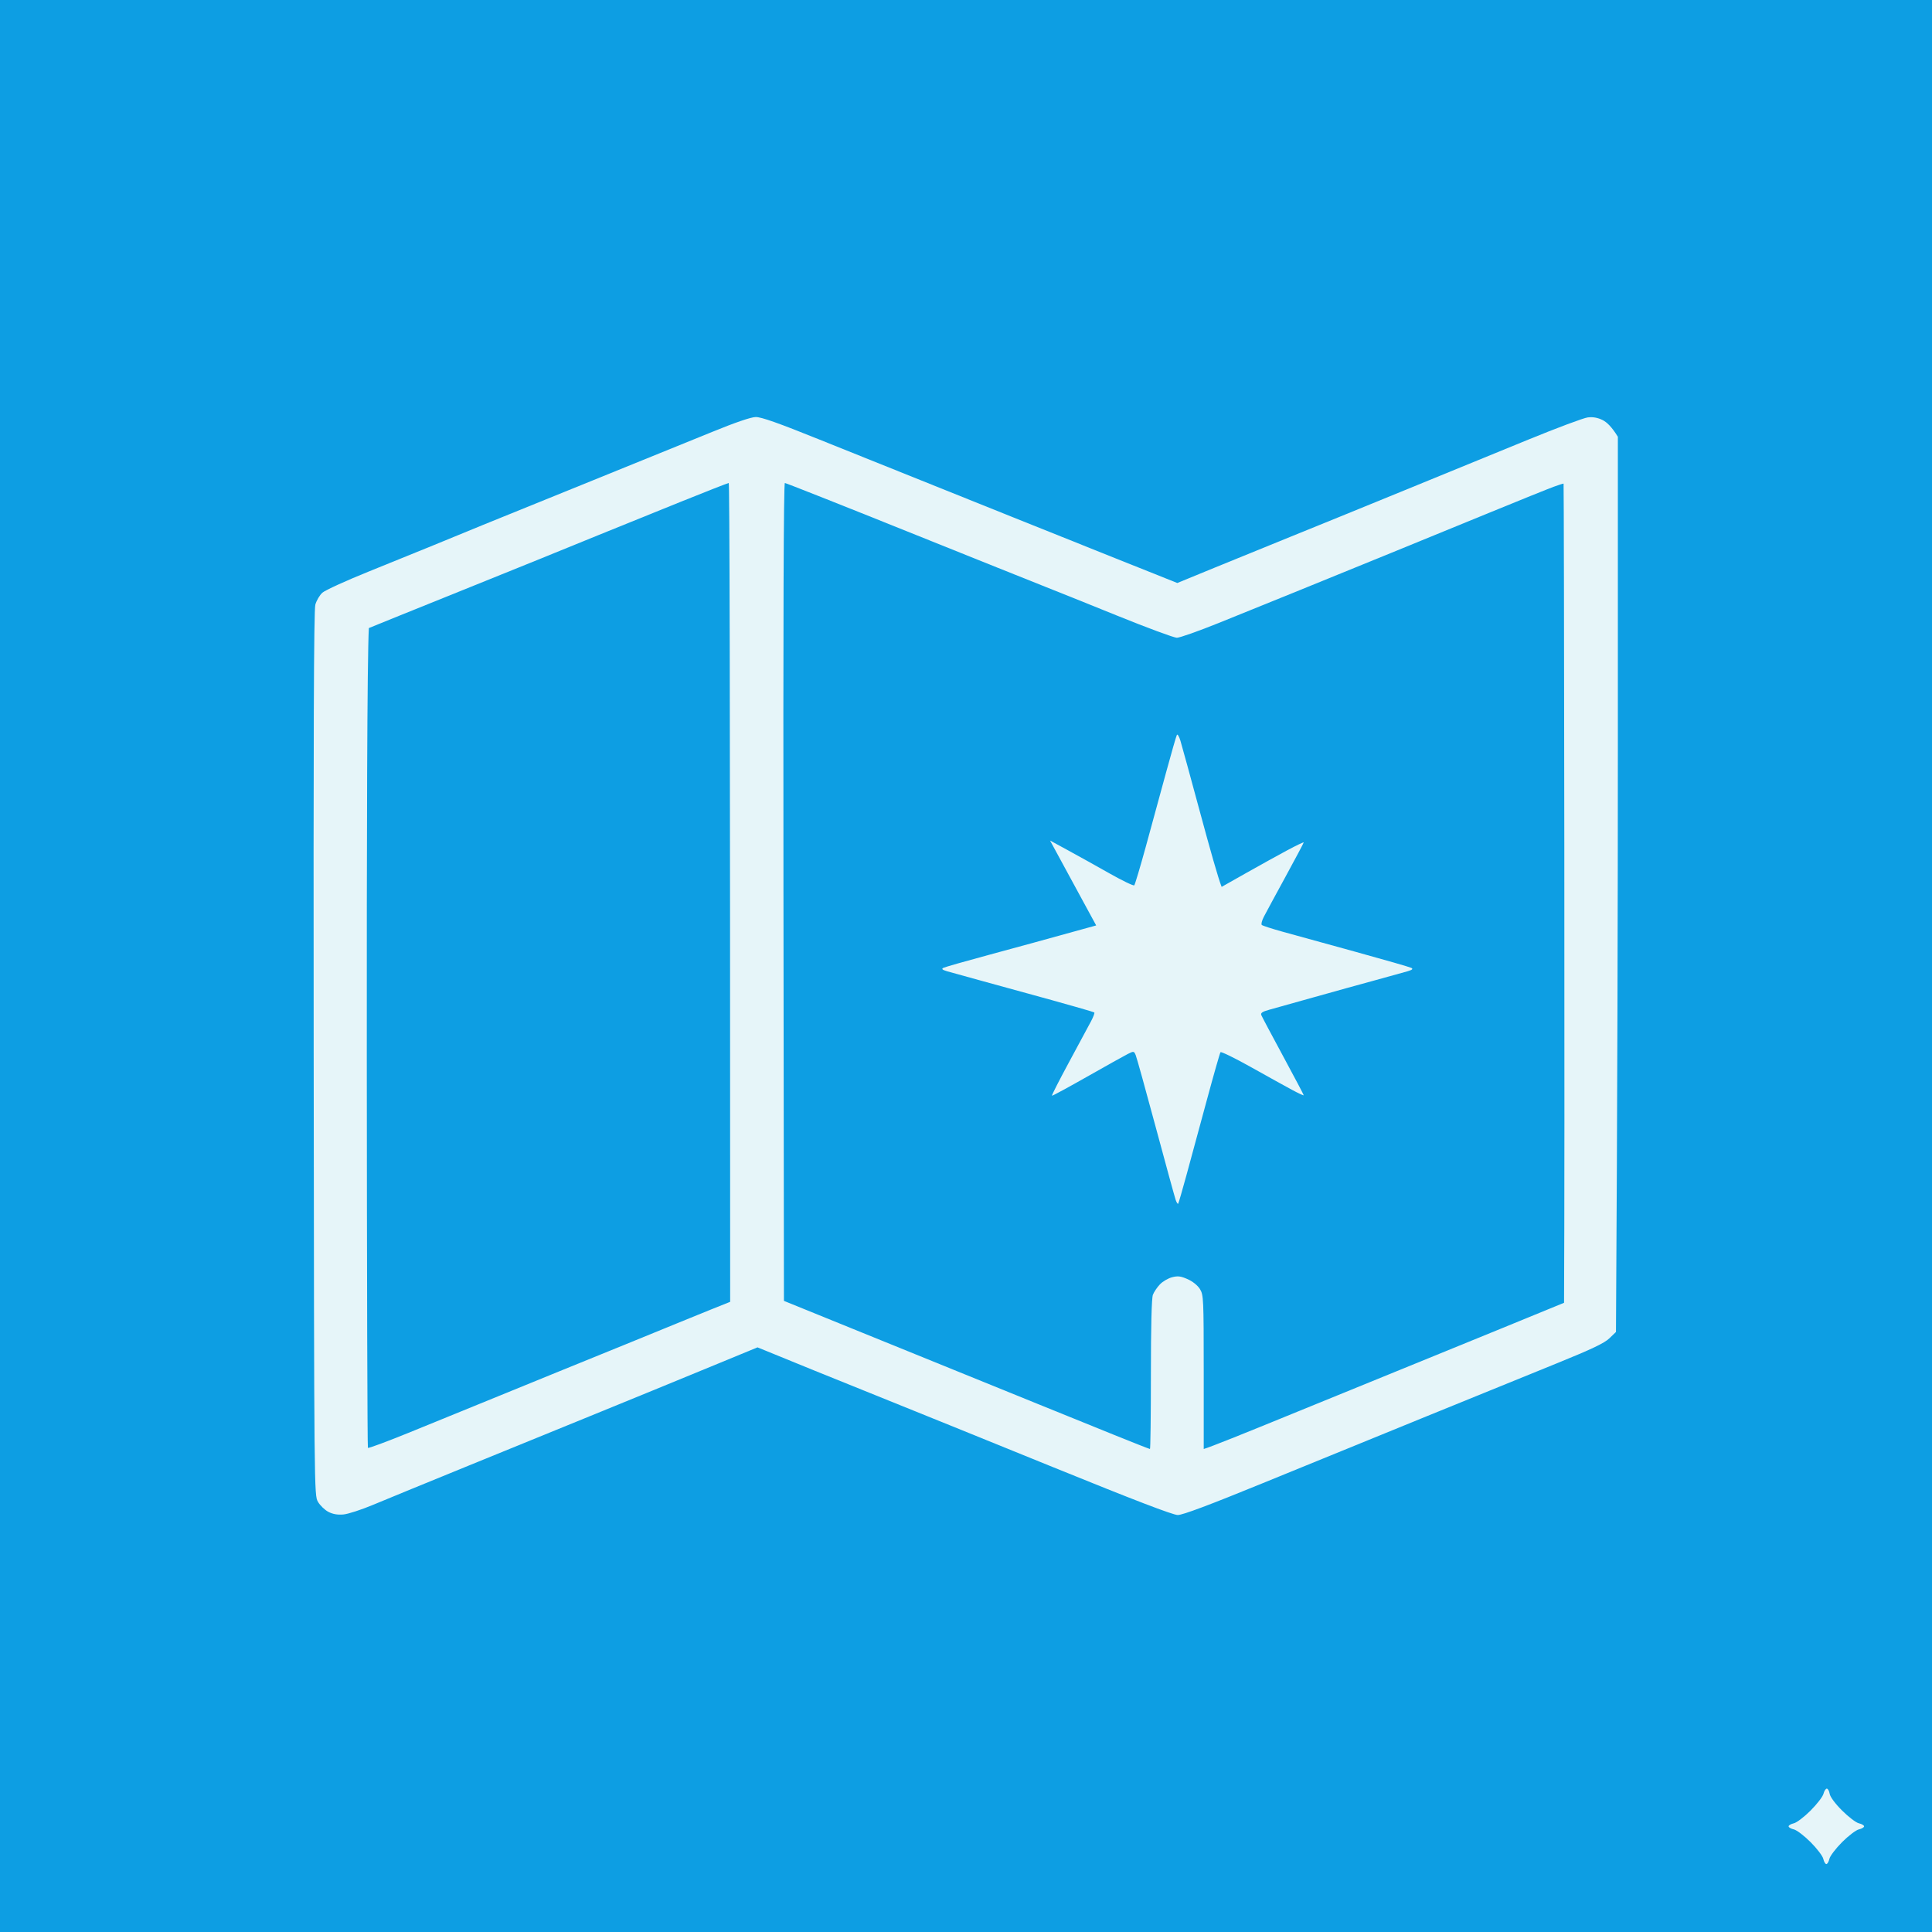
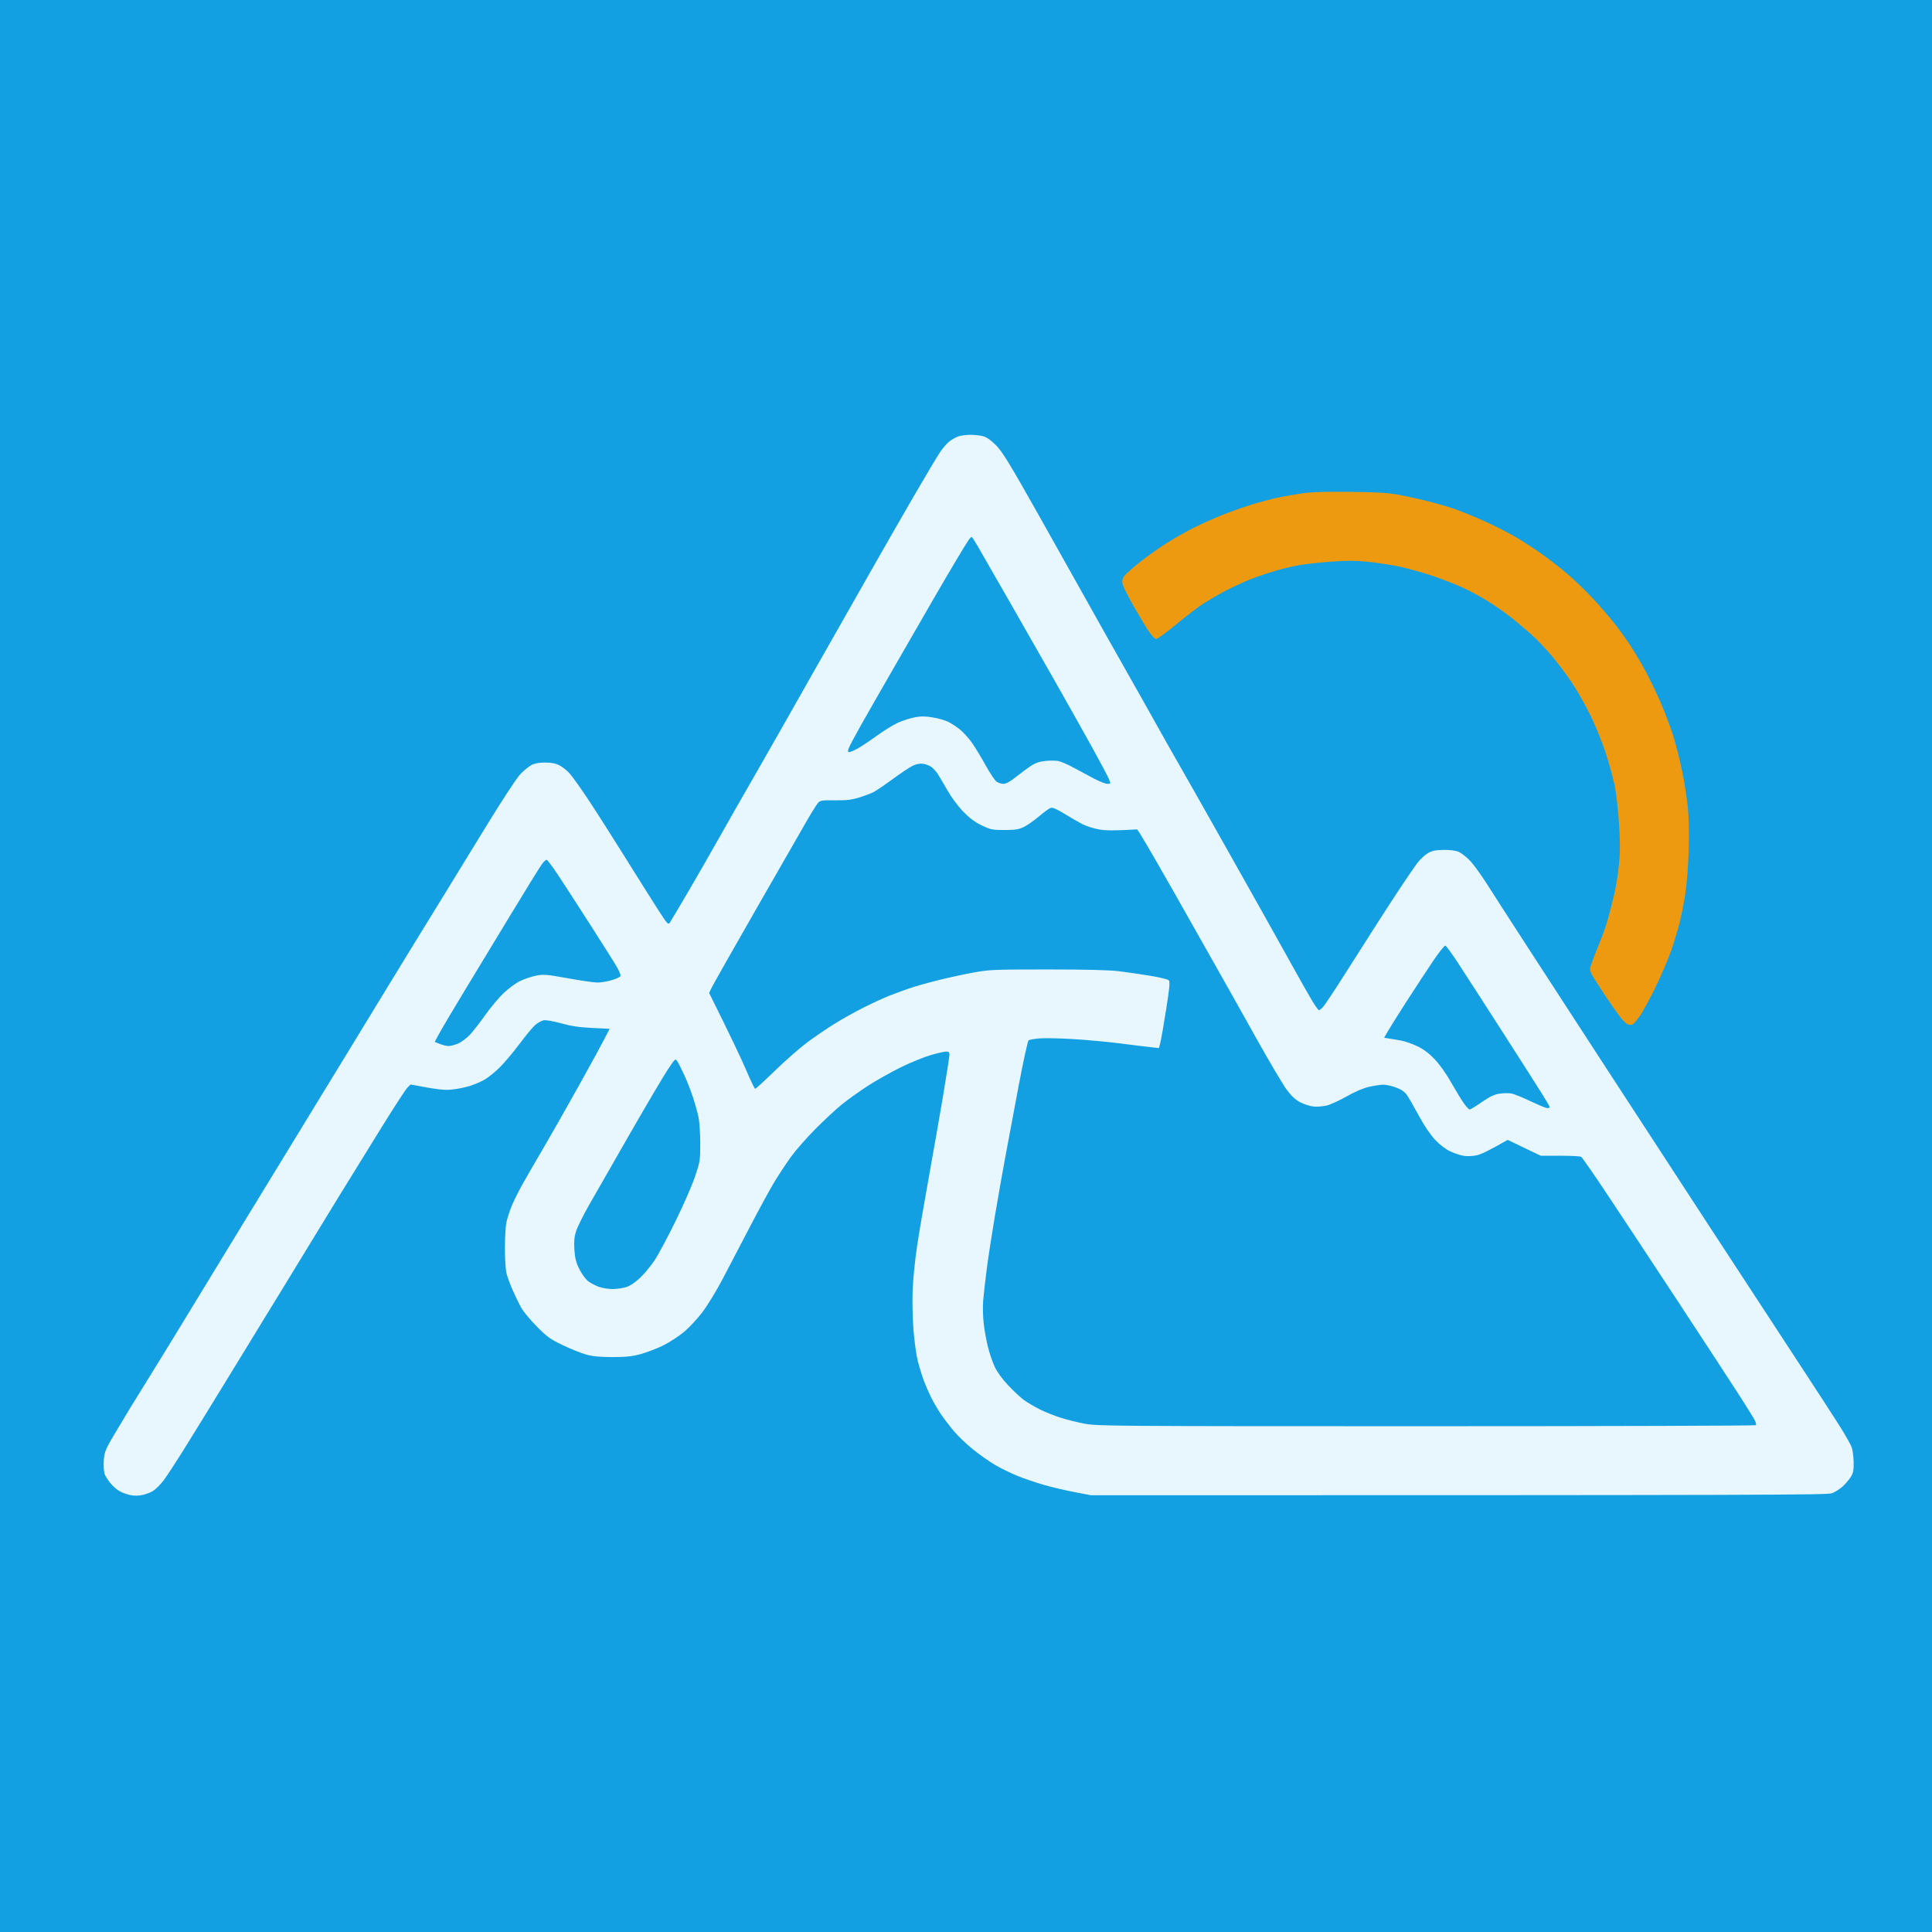
- <svg xmlns="http://www.w3.org/2000/svg" version="1.2" viewBox="0 0 1024 1024" width="1024" height="1024">
+ <svg xmlns="http://www.w3.org/2000/svg" version="1.2" viewBox="0 0 1400 1400" width="1400" height="1400">
  <style>
- 		.s0 { fill: #0d9ee3 } 
- 		.s1 { fill: #e6f5f9 } 
+ 		.s0 { fill: #13a0e3 } 
+ 		.s1 { fill: #ee9a11 } 
+ 		.s2 { fill: #e7f7fd } 
	</style>
  <g id="Background">
-     <path id="Path 0" class="s0" d="m0 512v512h1024v-1024h-1024z" />
-     <path id="Path 1" class="s1" d="m377.5 228.91c-10.45 4.28-38.8 15.79-63 25.58-24.2 9.78-50.52 20.46-58.5 23.73-7.97 3.28-19.9 8.17-26.5 10.88-6.6 2.7-21.9 8.91-34 13.8-12.1 4.88-23.18 9.94-24.63 11.24-1.45 1.3-3.13 4.16-3.74 6.36-0.8 2.89-1.04 68.95-0.87 238 0.24 233.27 0.25 234.01 2.27 237.5 1.12 1.92 3.6 4.31 5.5 5.31 2.36 1.22 4.91 1.67 7.97 1.39 2.47-0.22 9.45-2.48 15.5-5.01 6.05-2.54 28.78-11.86 50.5-20.72 21.73-8.86 49.4-20.15 61.5-25.08 12.1-4.93 28.52-11.64 36.5-14.92 7.98-3.27 23.73-9.74 35-14.39l20.5-8.45c20.15 8.28 41.3 16.83 60 24.35 18.7 7.52 62.13 25.11 96.5 39.09 42.99 17.48 63.67 25.41 66.25 25.42 2.57 0.01 16.72-5.29 45-16.86 22.69-9.28 61.73-25.21 86.75-35.41 25.02-10.19 56.3-22.92 69.5-28.27 18.13-7.36 24.86-10.56 27.5-13.11l3.5-3.37c0.77-122.04 1-228.79 1-315.97v-158.5c-3.31-5.42-6.01-7.85-8.13-8.88-2.65-1.29-5.13-1.72-7.87-1.37-2.2 0.28-16.38 5.58-31.5 11.77-15.13 6.19-44.83 18.35-66 27.02-21.17 8.67-47.95 19.59-59.5 24.25-11.55 4.67-29.89 12.14-40.75 16.6l-19.75 8.11c-11.24-4.45-47.13-18.82-87-34.8-39.88-15.98-86-34.5-102.5-41.15-21.99-8.87-31.07-12.08-34-12.01-2.54 0.06-10.96 2.94-23 7.87zm588.98 721.84c-0.38 1.51-3.46 5.51-6.84 8.89-3.38 3.38-7.38 6.42-8.89 6.75-1.51 0.34-2.75 1.06-2.75 1.61 0 0.55 1.24 1.27 2.75 1.61 1.51 0.33 5.51 3.37 8.89 6.75 3.38 3.38 6.42 7.38 6.75 8.89 0.34 1.51 1.06 2.75 1.61 2.75 0.55 0 1.27-1.24 1.61-2.75 0.33-1.51 3.37-5.51 6.75-8.89 3.38-3.38 7.38-6.42 8.89-6.75 1.51-0.34 2.75-1.06 2.75-1.61 0-0.55-1.24-1.27-2.75-1.61-1.51-0.33-5.51-3.37-8.89-6.75-3.7-3.69-6.32-7.24-6.6-8.89-0.25-1.51-0.93-2.75-1.52-2.75-0.58 0-1.38 1.24-1.76 2.75z" />
-     <path id="Path 2" class="s0" d="m361 265.88c-13.48 5.43-33.05 13.35-43.5 17.61-10.45 4.25-25.07 10.21-32.5 13.23-7.43 3.02-23.4 9.47-35.5 14.34-12.1 4.86-29.2 11.76-38 15.33l-16 6.5c-0.91 15.97-1.14 113.61-1.09 227.28 0.05 113.66 0.31 206.92 0.59 207.23 0.28 0.32 9.95-3.27 21.5-7.96 11.55-4.7 27.97-11.4 36.5-14.89 8.52-3.48 27.88-11.38 43-17.55 15.13-6.17 33.57-13.67 41-16.68 7.43-3 17.1-6.96 21.5-8.79 4.4-1.83 12.61-5.17 18.25-7.43l10.25-4.1c0-336.35-0.34-434-0.75-434-0.41 0-11.77 4.44-25.25 9.88zm54.25 206.86l0.25 216.75c86.8 35.25 121.9 49.51 134 54.42 12.1 4.91 30.44 12.34 40.75 16.51 10.31 4.17 18.98 7.58 19.25 7.58 0.27 0 0.5-17.77 0.5-39.5 0-25.52 0.38-40.47 1.06-42.25 0.59-1.51 2.28-4.01 3.75-5.54 1.48-1.54 4.38-3.22 6.44-3.75 3.03-0.78 4.61-0.58 8.25 1.04 2.69 1.19 5.3 3.31 6.5 5.25 1.91 3.11 1.99 5.03 2 44v40.75c3.49-1 22.05-8.48 43.5-17.26 21.45-8.78 48.67-19.89 60.5-24.68 11.83-4.79 36.23-14.75 54.24-22.14l32.74-13.42c0.23-38.75 0.23-136.4 0.14-242-0.09-105.6-0.27-192.08-0.39-192.17-0.13-0.09-2.48 0.65-5.23 1.66-2.75 1-17.83 7.08-33.5 13.51-15.67 6.42-39.52 16.18-53 21.69-13.48 5.5-35.08 14.31-48 19.56-12.92 5.25-32.27 13.09-43 17.42-10.73 4.33-20.74 7.86-22.25 7.85-1.51-0.01-15.69-5.26-31.5-11.66-15.81-6.4-33.02-13.32-38.25-15.37-5.23-2.05-38.19-15.27-73.25-29.36-35.06-14.1-64.2-25.63-64.75-25.63-0.67 0-0.92 72.42-0.75 216.74z" />
-     <path id="Path 3" class="s1" d="m623.78 389.5c-0.33 0.55-2.92 9.55-5.76 20-2.83 10.45-7.63 28-10.65 39-3.02 11-5.81 20.33-6.18 20.73-0.38 0.41-6.31-2.45-13.19-6.34-6.87-3.89-16.76-9.4-21.98-12.23l-9.47-5.16c8.4 15.5 13.91 25.63 17.65 32.5l6.8 12.5c-25.96 7.2-43.85 12.09-56.5 15.5-12.65 3.41-23.67 6.55-24.5 6.98-1.11 0.58-0.59 1.05 2 1.82 1.93 0.57 10.25 2.87 18.5 5.12 8.25 2.25 24.9 6.82 37 10.17 12.1 3.35 22.23 6.29 22.5 6.53 0.28 0.24-0.5 2.34-1.72 4.66-1.22 2.32-6.48 12.09-11.69 21.72-5.2 9.63-9.27 17.61-9.03 17.75 0.24 0.14 8.65-4.42 18.69-10.12 10.04-5.7 19.71-11.1 21.5-12 3.15-1.58 3.28-1.56 4.2 0.62 0.52 1.24 5.31 18.45 10.63 38.25 5.33 19.8 10.08 37.13 10.56 38.5 0.49 1.37 1.07 2.27 1.3 2 0.23-0.27 2.19-7.02 4.37-15 2.18-7.98 7.01-25.75 10.72-39.5 3.71-13.75 7.02-25.36 7.36-25.8 0.33-0.45 7.59 3.1 16.11 7.87 8.53 4.77 18.31 10.2 21.75 12.05 3.44 1.86 6.25 3.15 6.25 2.88 0-0.27-4.93-9.61-10.95-20.75-6.02-11.14-11.22-20.92-11.54-21.75-0.45-1.12 0.62-1.83 4.2-2.81 2.63-0.73 13.34-3.72 23.79-6.66 10.45-2.94 25.08-7 32.5-9.01 7.42-2.02 15.08-4.14 17-4.71 2.59-0.78 3.11-1.25 2-1.83-0.83-0.43-14.1-4.25-29.5-8.49-15.4-4.24-32.73-9.02-38.5-10.61-5.77-1.6-10.83-3.23-11.24-3.64-0.41-0.41 0.07-2.31 1.06-4.24 0.99-1.93 6.16-11.49 11.49-21.25 5.33-9.76 9.69-17.98 9.69-18.25 0-0.27-3.94 1.61-8.75 4.18-4.81 2.58-14.6 7.99-21.75 12.03l-13 7.35c-1.77-4.31-6.41-20.86-11.46-39.56-5.05-18.7-9.74-35.8-10.42-38-0.68-2.2-1.51-3.55-1.84-3z" />
+     <path id="Path 0" class="s0" d="m0 700v700h1400v-1400h-1400z" />
+     <path id="Path 1" class="s1" d="m944 357.47c-5.23 0.75-13.1 2.11-17.5 3.01-4.4 0.9-13.17 3.23-19.5 5.17-6.33 1.95-16.23 5.47-22 7.82-5.77 2.36-14.55 6.29-19.5 8.73-4.95 2.44-13.63 7.34-19.3 10.87-5.66 3.54-14.44 9.71-19.5 13.72-5.06 4-10.24 8.5-11.5 10-1.62 1.91-2.18 3.6-1.88 5.71 0.23 1.65 3.46 8.4 7.18 15 3.72 6.6 8.73 15.04 11.13 18.75 2.63 4.06 5.07 6.76 6.12 6.77 0.96 0 6.92-4.27 13.25-9.51 6.33-5.23 14.65-11.72 18.5-14.41 3.85-2.69 11.73-7.38 17.5-10.44 5.77-3.06 14.55-7.12 19.5-9.03 4.95-1.92 13.05-4.66 18-6.09 4.95-1.44 12.6-3.25 17-4.02 4.4-0.77 14.75-1.9 23-2.51 11.03-0.83 17.91-0.83 26-0.01 6.05 0.62 15.73 2.03 21.5 3.14 5.77 1.11 17.03 4.16 25 6.78 7.97 2.62 19.22 7.04 25 9.82 5.78 2.78 14.55 7.74 19.5 11.01 4.95 3.28 11.72 8.17 15.05 10.86 3.33 2.69 9.11 7.59 12.85 10.89 3.74 3.3 10.43 10.27 14.87 15.5 4.44 5.22 11.2 14.22 15.02 20 3.81 5.77 9.8 16.35 13.29 23.5 3.5 7.15 8.35 19.08 10.79 26.5 2.44 7.42 5.38 18 6.55 23.5 1.16 5.5 2.63 18.1 3.27 28 0.88 13.72 0.88 20.85-0.02 30-0.64 6.6-2.24 16.5-3.53 22-1.3 5.5-3.39 13.6-4.64 18-1.24 4.4-3.59 11.15-5.21 15-1.61 3.85-4.1 10.15-5.52 14-2.53 6.87-2.55 7.07-0.81 10.5 0.97 1.92 5.38 8.9 9.8 15.5 4.41 6.6 9.42 13.75 11.13 15.89 1.71 2.13 3.9 4.27 4.86 4.75 0.96 0.47 2.54 0.64 3.5 0.37 0.96-0.26 3.74-3.52 6.18-7.25 2.44-3.72 7.67-13.51 11.62-21.76 3.95-8.25 8.78-19.73 10.74-25.5 1.96-5.78 4.54-14.33 5.73-19 1.19-4.67 3.04-13.9 4.1-20.5 1.12-7 2.18-20.13 2.54-31.5 0.39-12.17 0.18-24.01-0.55-31.5-0.64-6.6-2.5-18.53-4.12-26.5-1.62-7.98-4.51-19.45-6.41-25.5-1.91-6.05-5.77-16.4-8.58-23-2.81-6.6-7.62-16.73-10.68-22.5-3.07-5.78-8.05-14.33-11.07-19-3.03-4.68-8.32-12.1-11.77-16.5-3.45-4.4-10.25-12.34-15.12-17.65-4.87-5.31-13.17-13.41-18.44-18-5.27-4.59-14.5-11.79-20.5-15.99-6.01-4.2-14.97-9.94-19.92-12.76-4.95-2.82-14.62-7.65-21.5-10.75-6.87-3.09-16.33-6.93-21-8.52-4.67-1.59-13-4.04-18.5-5.44-5.5-1.41-14.73-3.47-20.5-4.59-8.45-1.64-15.47-2.1-36-2.37-17.98-0.24-28.3 0.07-35 1.04z" />
+     <path id="Path 2" class="s2" d="m694.5 316.21c-1.65 0.57-4.46 2.11-6.25 3.42-1.79 1.3-4.99 4.96-7.11 8.12-2.12 3.16-10.38 17-18.35 30.75-7.98 13.75-20.25 35.13-27.28 47.5-7.02 12.38-19.3 33.98-27.28 48-7.98 14.02-18.2 32.02-22.72 40-4.52 7.98-14.21 25.08-21.53 38-7.33 12.92-17.23 30.25-22 38.5-4.78 8.25-14.01 24.45-20.51 36-6.5 11.55-16.97 29.77-23.26 40.5-6.29 10.73-12.04 20.4-12.77 21.5-1.23 1.86-1.85 1.18-8.71-9.5-4.07-6.33-14.97-23.65-24.23-38.5-9.25-14.85-21.18-33.52-26.49-41.5-5.32-7.98-11.21-16.25-13.09-18.38-1.88-2.13-5.22-4.81-7.42-5.96-2.85-1.49-5.86-2.09-10.5-2.09-4.47 0-7.59 0.59-10 1.88-1.93 1.04-5.52 4-8 6.59-2.48 2.58-13.01 18.59-23.4 35.58-10.4 16.98-24.3 39.66-30.9 50.38-6.6 10.73-15.59 25.35-19.99 32.5-4.4 7.15-13.49 22-20.2 33-6.71 11-20.29 33.27-30.19 49.5-9.9 16.23-28.05 45.92-40.33 66-12.28 20.08-32.89 53.83-45.81 75-12.92 21.17-28.96 47.5-35.66 58.5-6.69 11-16.37 26.75-21.5 35-5.13 8.25-11.81 19.05-14.83 24-3.03 4.95-8.42 13.95-11.98 20-5.75 9.76-6.54 11.73-6.98 17.5-0.28 3.58-0.02 8.08 0.57 10 0.6 1.92 3.02 5.56 5.39 8.07 3.05 3.23 5.91 5.09 9.81 6.38 3.95 1.31 6.91 1.64 10.5 1.17 2.75-0.35 6.8-1.7 9-2.99 2.2-1.29 5.94-5 8.32-8.24 2.38-3.24 8.4-12.42 13.38-20.39 4.98-7.97 17.6-28.45 28.05-45.5 10.45-17.05 22.85-37.3 27.54-45 4.7-7.7 12.69-20.75 17.77-29 5.07-8.25 13.03-21.3 17.69-29 4.65-7.7 15.11-24.8 23.24-38 8.13-13.2 21.89-35.48 30.58-49.5 8.69-14.02 16.85-26.54 18.12-27.82l2.31-2.32c20.36 3.89 24.6 4.22 30 3.67 3.85-0.4 9.7-1.58 13-2.62 3.3-1.04 8.14-3.13 10.76-4.65 2.62-1.52 7.5-5.46 10.84-8.76 3.35-3.3 9.79-10.95 14.32-17 4.52-6.05 9.65-12.24 11.4-13.75 1.75-1.51 4.42-3.03 5.93-3.37 1.69-0.39 6.59 0.44 12.75 2.14 7.33 2.03 13.37 2.93 22.64 3.37l12.64 0.61c-5.07 10.08-13.96 26.27-23.03 42.5-9.06 16.23-20.45 36.25-25.31 44.5-4.86 8.25-11.36 19.5-14.46 25-3.09 5.5-6.8 12.92-8.24 16.5-1.44 3.58-3.11 8.75-3.73 11.5-0.61 2.75-1.12 11.08-1.13 18.5-0.02 7.42 0.46 15.64 1.05 18.25 0.59 2.61 2.61 8.24 4.5 12.5 1.89 4.26 4.67 10 6.18 12.75 1.51 2.75 6.61 8.9 11.32 13.67 7.54 7.63 9.84 9.27 19.07 13.68 5.77 2.76 13.43 5.81 17 6.78 4.61 1.26 10.13 1.77 19 1.76 9.86-0.01 14.19-0.48 20.5-2.24 4.4-1.23 11.6-4 16-6.15 4.4-2.15 11.15-6.53 15-9.73 3.85-3.2 9.93-9.69 13.5-14.43 3.58-4.74 10.04-15.3 14.36-23.48 4.32-8.17 13.35-25.44 20.06-38.36 6.71-12.92 14.82-27.77 18.01-33 3.19-5.23 8.56-13.32 11.93-17.99 3.38-4.66 11.31-13.68 17.64-20.03 6.33-6.36 14.88-14.29 19-17.64 4.13-3.34 12.45-9.3 18.5-13.24 6.05-3.94 16.85-10.05 24-13.57 7.15-3.53 17.05-7.58 22-8.99 4.95-1.42 10.01-2.57 11.25-2.56 1.66 0.01 2.25 0.61 2.26 2.27 0 1.24-1.99 14.17-4.44 28.75-2.44 14.58-7.17 41.58-10.5 60-3.34 18.42-7.2 41.15-8.6 50.5-1.4 9.35-2.8 23.3-3.12 31-0.32 7.7-0.07 20.75 0.57 29 0.63 8.25 2.07 18.6 3.21 23 1.13 4.4 3.17 10.92 4.52 14.5 1.35 3.58 3.84 9.2 5.53 12.5 1.68 3.3 4.74 8.48 6.79 11.5 2.06 3.03 6.2 8.42 9.2 12 3.01 3.58 9.26 9.56 13.9 13.29 4.64 3.74 11.81 8.78 15.93 11.22 4.13 2.43 11.44 6.01 16.25 7.95 4.81 1.95 13.36 4.87 19 6.5 5.64 1.62 15.65 3.99 22.25 5.25l12 2.29c495.59 0 533.56-0.2 537-1.44 2.2-0.79 5.73-3.04 7.85-5 2.12-1.96 4.8-5.14 5.95-7.06 1.67-2.78 2.07-4.95 1.92-10.5-0.1-3.85-0.7-8.58-1.34-10.5-0.64-1.92-4.41-8.67-8.38-15-3.97-6.33-18.43-28.6-32.14-49.5-13.72-20.9-43.73-66.8-66.71-102-22.98-35.2-55.53-85.15-72.34-111-16.81-25.85-40.93-62.98-53.6-82.5-12.67-19.52-26.6-41.12-30.95-48-4.35-6.87-10.02-14.69-12.59-17.36-2.57-2.68-6.25-5.54-8.17-6.37-2.2-0.95-6.28-1.47-11-1.39-5.93 0.1-8.34 0.62-11.5 2.48-2.2 1.29-5.63 4.56-7.63 7.25-2 2.69-7.37 10.52-11.93 17.39-4.57 6.88-13.32 20.38-19.45 30-6.13 9.63-16.45 25.83-22.94 36-6.48 10.17-12.74 19.52-13.92 20.78-1.17 1.25-2.47 2.26-2.88 2.25-0.41-0.02-2.48-2.84-4.6-6.28-2.11-3.44-9.82-17.05-17.12-30.25-7.3-13.2-27.22-48.75-44.27-79-17.05-30.25-33.35-59.05-36.24-64-2.88-4.95-9.87-17.33-15.54-27.5-5.67-10.17-15.93-28.4-22.81-40.5-6.87-12.1-18.4-32.57-25.61-45.5-7.21-12.92-24.12-43.06-37.58-66.97-19.85-35.24-25.52-44.54-29.98-49.11-3.69-3.79-6.82-6.02-9.5-6.78-2.2-0.62-6.48-1.1-9.5-1.06-3.02 0.04-6.85 0.55-8.5 1.13z" />
+     <path id="Path 3" fill-rule="evenodd" class="s0" d="m704 389.02c0.27-0.03 2.02 2.55 3.87 5.72 1.86 3.17 12.02 20.84 22.57 39.26 10.56 18.43 25.96 45.43 34.23 60 8.28 14.58 20.03 35.5 26.13 46.5 6.1 11 11.79 21.69 12.65 23.75 1.55 3.75 1.55 3.75-0.95 3.75-1.37 0-5.76-1.71-9.75-3.8-3.99-2.09-10.62-5.65-14.75-7.9-4.12-2.26-9.08-4.43-11-4.82-1.92-0.39-6.2-0.42-9.5-0.08-4.23 0.45-7.33 1.51-10.5 3.59-2.48 1.63-7.31 5.23-10.75 7.99-4.09 3.28-7.2 5.02-9 5.03-1.51 0-3.76-0.67-5-1.5-1.24-0.83-4.8-6.12-7.92-11.76-3.12-5.64-7.55-12.95-9.84-16.25-2.29-3.3-6.15-7.63-8.58-9.63-2.42-2-6.32-4.58-8.66-5.75-2.34-1.17-7.51-2.64-11.5-3.28-5.57-0.9-8.64-0.89-13.25 0.03-3.3 0.66-8.69 2.42-11.99 3.91-3.29 1.5-10.26 5.83-15.5 9.62-5.23 3.8-11.53 7.98-14.01 9.28-2.48 1.3-5.06 2.36-5.75 2.34-0.94-0.01-1-0.7-0.24-2.77 0.55-1.51 4.29-8.6 8.31-15.75 4.02-7.15 15.22-26.73 24.89-43.5 9.68-16.77 21.74-37.7 26.8-46.5 5.07-8.8 12.84-22.07 17.26-29.5 4.42-7.42 8.76-14.5 9.64-15.72 0.87-1.22 1.82-2.24 2.09-2.26zm-35 164.44c1.92 0.28 4.63 1.34 6 2.37 1.37 1.02 3.4 3.24 4.5 4.94 1.1 1.69 4.25 7.04 7 11.88 2.87 5.05 7.76 11.64 11.5 15.49 4.61 4.75 8.53 7.66 13.5 10.02 6.44 3.07 7.76 3.34 16.5 3.3 7.73-0.03 10.34-0.45 14-2.24 2.48-1.22 7.42-4.7 11-7.74 3.58-3.04 7.4-5.78 8.5-6.08q2-0.56 10 4.39c4.4 2.72 10.25 6.09 13 7.49 2.75 1.4 8.15 3.09 12 3.77 4.47 0.79 10.71 1 27.5-0.05l1.89 2.75c1.04 1.51 7.19 11.98 13.67 23.25 6.48 11.28 15.69 27.48 20.47 36 4.77 8.53 14.05 24.95 20.62 36.5 6.56 11.55 19.79 35.09 29.39 52.31 9.6 17.22 19.71 34.3 22.46 37.96 3.58 4.76 6.42 7.35 10 9.15 2.75 1.38 7.02 2.7 9.5 2.93 2.48 0.24 6.75-0.12 9.5-0.79 2.75-0.68 9.27-3.66 14.5-6.64 6.07-3.45 11.94-5.95 16.25-6.91 3.71-0.83 8.33-1.51 10.25-1.51 1.92 0 5.98 0.9 9 2 3.7 1.34 6.27 3.07 7.84 5.25 1.29 1.79 5.22 8.59 8.75 15.11 4.05 7.5 8.44 14 11.91 17.66 3.34 3.52 7.66 6.81 11 8.36 3.03 1.41 7.53 2.87 10 3.23 2.58 0.39 6.64 0.15 9.5-0.54 2.75-0.67 8.83-3.43 22-11.07l24 11.5h14c7.7 0 14.56 0.34 15.25 0.75 0.69 0.41 8.83 12.11 18.1 26 9.26 13.89 32.96 49.77 52.66 79.75 19.69 29.98 39.84 60.8 44.76 68.5 4.92 7.7 9.58 15.24 10.34 16.75 0.76 1.51 1.13 3.09 0.81 3.5-0.32 0.41-107.76 0.75-238.75 0.75-226.88 0-238.62-0.09-247.67-1.83-5.23-1.01-13.1-2.97-17.5-4.36-4.4-1.39-11.15-4.09-15-6.01-3.85-1.92-9.02-4.98-11.5-6.78-2.48-1.81-7.62-6.61-11.44-10.66-4.19-4.44-8.04-9.74-9.73-13.36-1.53-3.3-3.7-9.6-4.82-14-1.13-4.4-2.53-12.05-3.13-17-0.6-4.95-0.8-12.6-0.44-17 0.35-4.4 1.56-14.97 2.67-23.5 1.12-8.52 3.79-25.85 5.94-38.5 2.15-12.65 5.45-31.33 7.32-41.5 1.88-10.17 6.22-33.35 9.65-51.5 3.42-18.15 6.73-33.31 7.35-33.69 0.62-0.38 4.05-0.98 7.63-1.32 3.58-0.35 14.83-0.13 25 0.49 10.17 0.62 25.48 2.04 34 3.16 8.52 1.11 18.27 2.32 27.81 3.36l1.03-4c0.56-2.2 2.45-13 4.18-24 2.63-16.65 2.94-20.2 1.82-21.22-0.74-0.67-6.74-2.11-13.34-3.2-6.6-1.09-16.73-2.56-22.5-3.28-7.09-0.88-23.96-1.3-52-1.3-38.98 0.01-42.26 0.15-54 2.31-6.88 1.26-18.58 3.82-26 5.69-7.42 1.87-16.65 4.51-20.5 5.85-3.85 1.35-10.04 3.62-13.75 5.05-3.71 1.43-12.04 5.25-18.5 8.48-6.46 3.24-16.25 8.69-21.75 12.13-5.5 3.43-14.27 9.42-19.5 13.3-5.23 3.87-15.69 13.04-23.25 20.37-7.56 7.33-14.09 13.33-14.5 13.34-0.41 0.01-3.39-6.18-6.63-13.75-3.23-7.57-10.58-23.22-26.77-55.77l1.94-4c1.07-2.2 15.34-27.4 31.72-56 16.38-28.6 32.9-57.4 36.72-64 3.81-6.6 7.71-12.84 8.66-13.86 1.49-1.6 3.16-1.84 12.17-1.71 8.15 0.11 11.98-0.33 17.44-2.01 3.85-1.18 8.58-2.95 10.5-3.93 1.92-0.99 8.23-5.27 14-9.52 5.77-4.25 12.3-8.58 14.5-9.63 2.6-1.23 5.22-1.71 7.5-1.38zm-272.95 69.54c0.52 0 4.03 4.61 7.79 10.25 3.76 5.64 14.48 22.17 23.83 36.75 9.35 14.58 18.2 28.64 19.66 31.25 1.47 2.61 2.51 5.31 2.32 6-0.19 0.69-3 2.03-6.25 2.99-3.24 0.96-7.92 1.74-10.4 1.75-2.48 0-12.15-1.39-21.5-3.09-15.39-2.8-17.57-2.98-23-1.9-3.3 0.65-8.48 2.37-11.5 3.82-3.02 1.44-8.37 5.34-11.89 8.65-3.51 3.32-9.57 10.53-13.46 16.03-3.9 5.5-8.9 11.94-11.12 14.3-2.22 2.37-5.94 5.18-8.28 6.25-2.34 1.07-5.6 1.95-7.25 1.95-1.65 0-4.58-0.67-10-3l3.67-6.75c2.02-3.71 9.96-17.1 17.64-29.75 7.68-12.65 22.95-37.85 33.93-56 10.98-18.15 21.07-34.46 22.41-36.25 1.34-1.79 2.87-3.25 3.4-3.25zm651.31 62.22c0.63 0.19 4.74 5.83 9.14 12.53 4.4 6.7 18.58 28.66 31.5 48.8 12.92 20.14 26.08 40.74 29.23 45.78 3.16 5.04 5.74 9.51 5.75 9.92 0.01 0.41-0.77 0.74-1.73 0.74-0.96-0.01-6.47-2.28-12.25-5.05-5.78-2.76-12.08-5.29-14-5.6-1.92-0.32-5.75-0.24-8.5 0.18-3.66 0.55-7.08 2.19-12.75 6.12-4.26 2.95-8.2 5.36-8.75 5.36-0.55 0-2.38-1.91-4.07-4.25-1.69-2.34-5.85-9.16-9.25-15.16-3.73-6.59-8.55-13.38-12.18-17.15-4.05-4.22-8.11-7.25-12.5-9.33-3.58-1.7-8.75-3.51-11.5-4.03-2.75-0.52-6.69-1.2-12.5-2.08l2.71-4.75c1.49-2.61 7.64-12.4 13.66-21.75 6.02-9.35 14.53-22.32 18.9-28.81 4.37-6.5 8.46-11.66 9.09-11.47zm-556.48 83.96c0.84 1.28 3.17 5.92 5.18 10.32 2.01 4.4 4.81 11.6 6.23 16 1.42 4.4 3.16 10.7 3.86 14 0.7 3.3 1.28 11.85 1.28 19 0 12.52-0.15 13.43-3.94 24.5-2.16 6.33-8.47 20.73-14.02 32-5.55 11.27-12.2 23.76-14.78 27.75-2.58 3.99-7.28 9.75-10.44 12.8-3.64 3.51-7.4 6.1-10.25 7.04-2.47 0.81-6.97 1.49-10 1.5-3.02 0.02-7.52-0.7-10-1.59-2.47-0.88-5.96-2.71-7.75-4.06-1.79-1.34-4.66-5.25-6.38-8.69-2.47-4.92-3.24-7.95-3.65-14.25-0.38-6.05-0.07-9.34 1.28-13.5 0.98-3.02 5.24-11.58 9.48-19 4.23-7.42 17.5-30.6 29.5-51.5 11.99-20.9 24.3-41.74 27.34-46.32 5.49-8.25 5.55-8.3 7.06-6z" />
  </g>
</svg>
